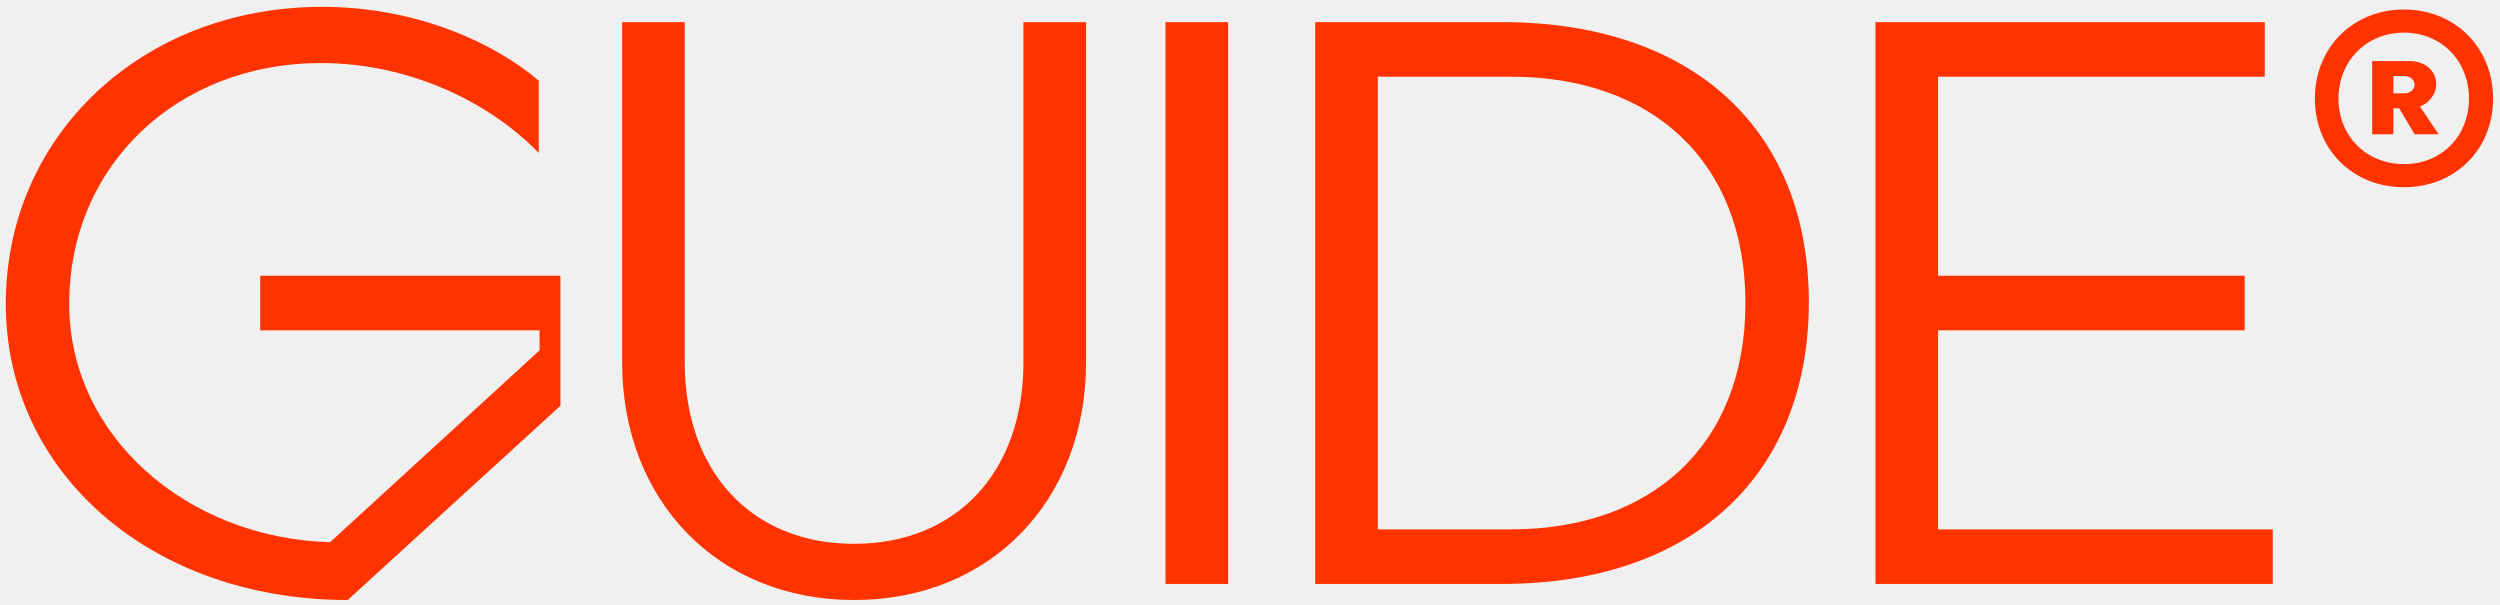
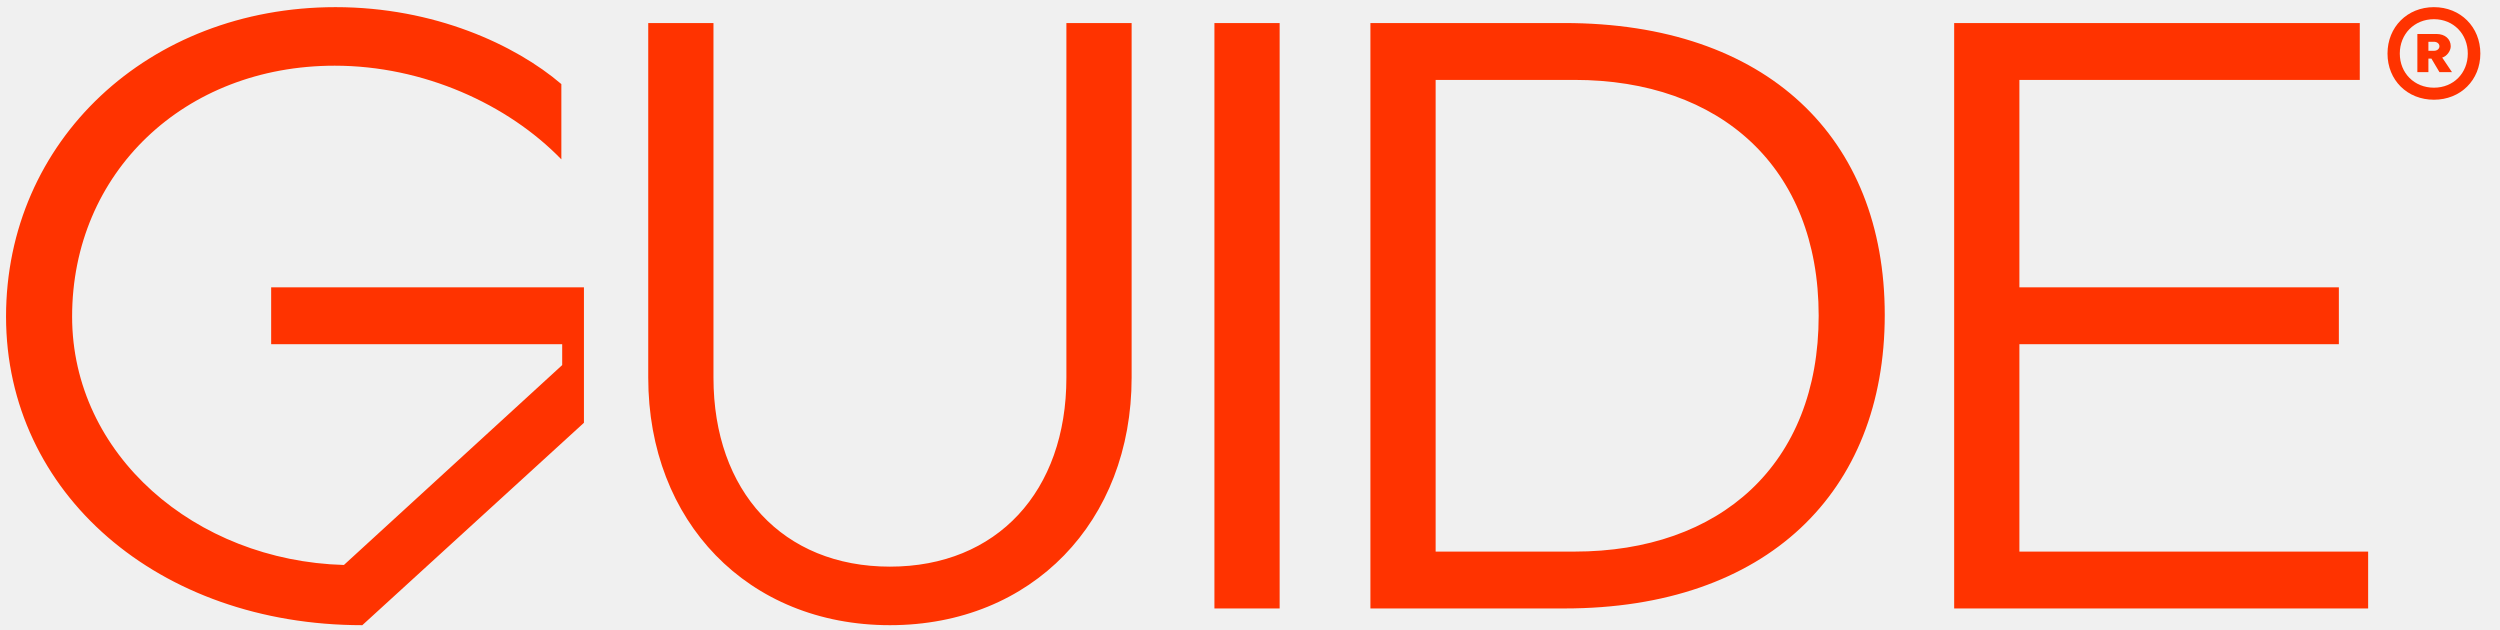
- <svg xmlns="http://www.w3.org/2000/svg" width="1614" height="390" viewBox="0 0 1614 390" fill="none">
+ <svg xmlns="http://www.w3.org/2000/svg" width="1549" height="390" viewBox="0 0 1549 390" fill="none">
  <g clip-path="url(#clip0_3584_147208)">
    <path d="M207.389 40.702C114.117 40.702 44.681 107.029 44.681 196.155C44.681 281.655 120.853 347.464 213.089 350.055L348.334 226.21V213.255H168.008V178.019H361.807V261.964L224.489 387.364C98.053 387.364 3.745 305.491 3.745 196.155C3.745 87.338 91.835 4.429 207.908 4.429C269.053 4.429 319.316 27.747 347.816 52.102V98.738C314.653 64.538 262.316 40.702 207.389 40.702ZM551.402 387.364C463.312 387.364 401.648 323.109 401.648 233.982V14.274H442.066V233.982C442.066 304.455 485.075 351.091 551.402 351.091C617.729 351.091 660.738 304.455 660.738 233.982V14.274H701.156V233.982C701.156 323.109 639.493 387.364 551.402 387.364ZM792.871 14.274V377H752.453V14.274H792.871ZM849.106 14.274H969.324C1094.72 14.274 1167.79 85.265 1167.79 195.119C1167.79 304.973 1094.72 377 969.324 377H849.106V14.274ZM889.524 341.764H975.542C1065.71 341.764 1126.85 287.873 1126.85 195.637C1126.85 103.401 1065.71 49.511 975.542 49.511H889.524V341.764ZM1462.12 14.274V49.511H1251.22V178.019H1449.16V213.255H1251.22V341.764H1467.3V377H1210.8V14.274H1462.12Z" fill="#FF3300" />
-     <path d="M1494.49 63.664C1494.49 30.708 1519.05 6.147 1552.01 6.147C1584.96 6.147 1609.53 30.708 1609.53 63.664C1609.53 96.621 1584.96 120.871 1552.01 120.871C1519.05 120.871 1494.49 96.621 1494.49 63.664ZM1509.72 63.664C1509.72 87.915 1527.76 105.948 1552.01 105.948C1576.26 105.948 1593.98 87.915 1593.98 63.664C1593.98 39.414 1576.26 21.07 1552.01 21.07C1527.76 21.07 1509.72 39.414 1509.72 63.664ZM1531.49 86.672V39.414H1555.43C1565.69 39.414 1572.84 45.632 1572.84 54.648C1572.84 60.555 1567.86 67.084 1562.27 68.639L1574.39 86.672H1558.85L1548.9 69.883H1545.17V86.672H1531.49ZM1545.17 60.245H1552.01C1556.05 60.245 1558.85 57.757 1558.85 54.648C1558.85 51.539 1556.05 49.052 1552.01 49.052H1545.17V60.245Z" fill="#FF3300" />
+     <g transform="translate(1508.06, 33.19) scale(0.5) translate(-1552.01, -63.6644)">
+       <path d="M1494.49 63.664C1494.49 30.708 1519.05 6.147 1552.01 6.147C1584.96 6.147 1609.53 30.708 1609.53 63.664C1609.53 96.621 1584.96 120.871 1552.01 120.871C1519.05 120.871 1494.49 96.621 1494.49 63.664ZM1509.72 63.664C1509.72 87.915 1527.76 105.948 1552.01 105.948C1576.26 105.948 1593.98 87.915 1593.98 63.664C1593.98 39.414 1576.26 21.07 1552.01 21.07C1527.76 21.07 1509.72 39.414 1509.72 63.664ZM1531.49 86.672V39.414H1555.43C1565.69 39.414 1572.84 45.632 1572.84 54.648C1572.84 60.555 1567.86 67.084 1562.27 68.639L1574.39 86.672H1558.85L1548.9 69.883H1545.17V86.672H1531.49ZM1545.17 60.245H1552.01C1556.05 60.245 1558.85 57.757 1558.85 54.648C1558.85 51.539 1556.05 49.052 1552.01 49.052H1545.17V60.245Z" fill="#FF3300" />
+     </g>
  </g>
  <defs>
    <clipPath id="clip0_3584_147208">
-       <rect width="1614" height="390" fill="white" />
+       <rect width="1549" height="390" fill="white" />
    </clipPath>
  </defs>
</svg>
